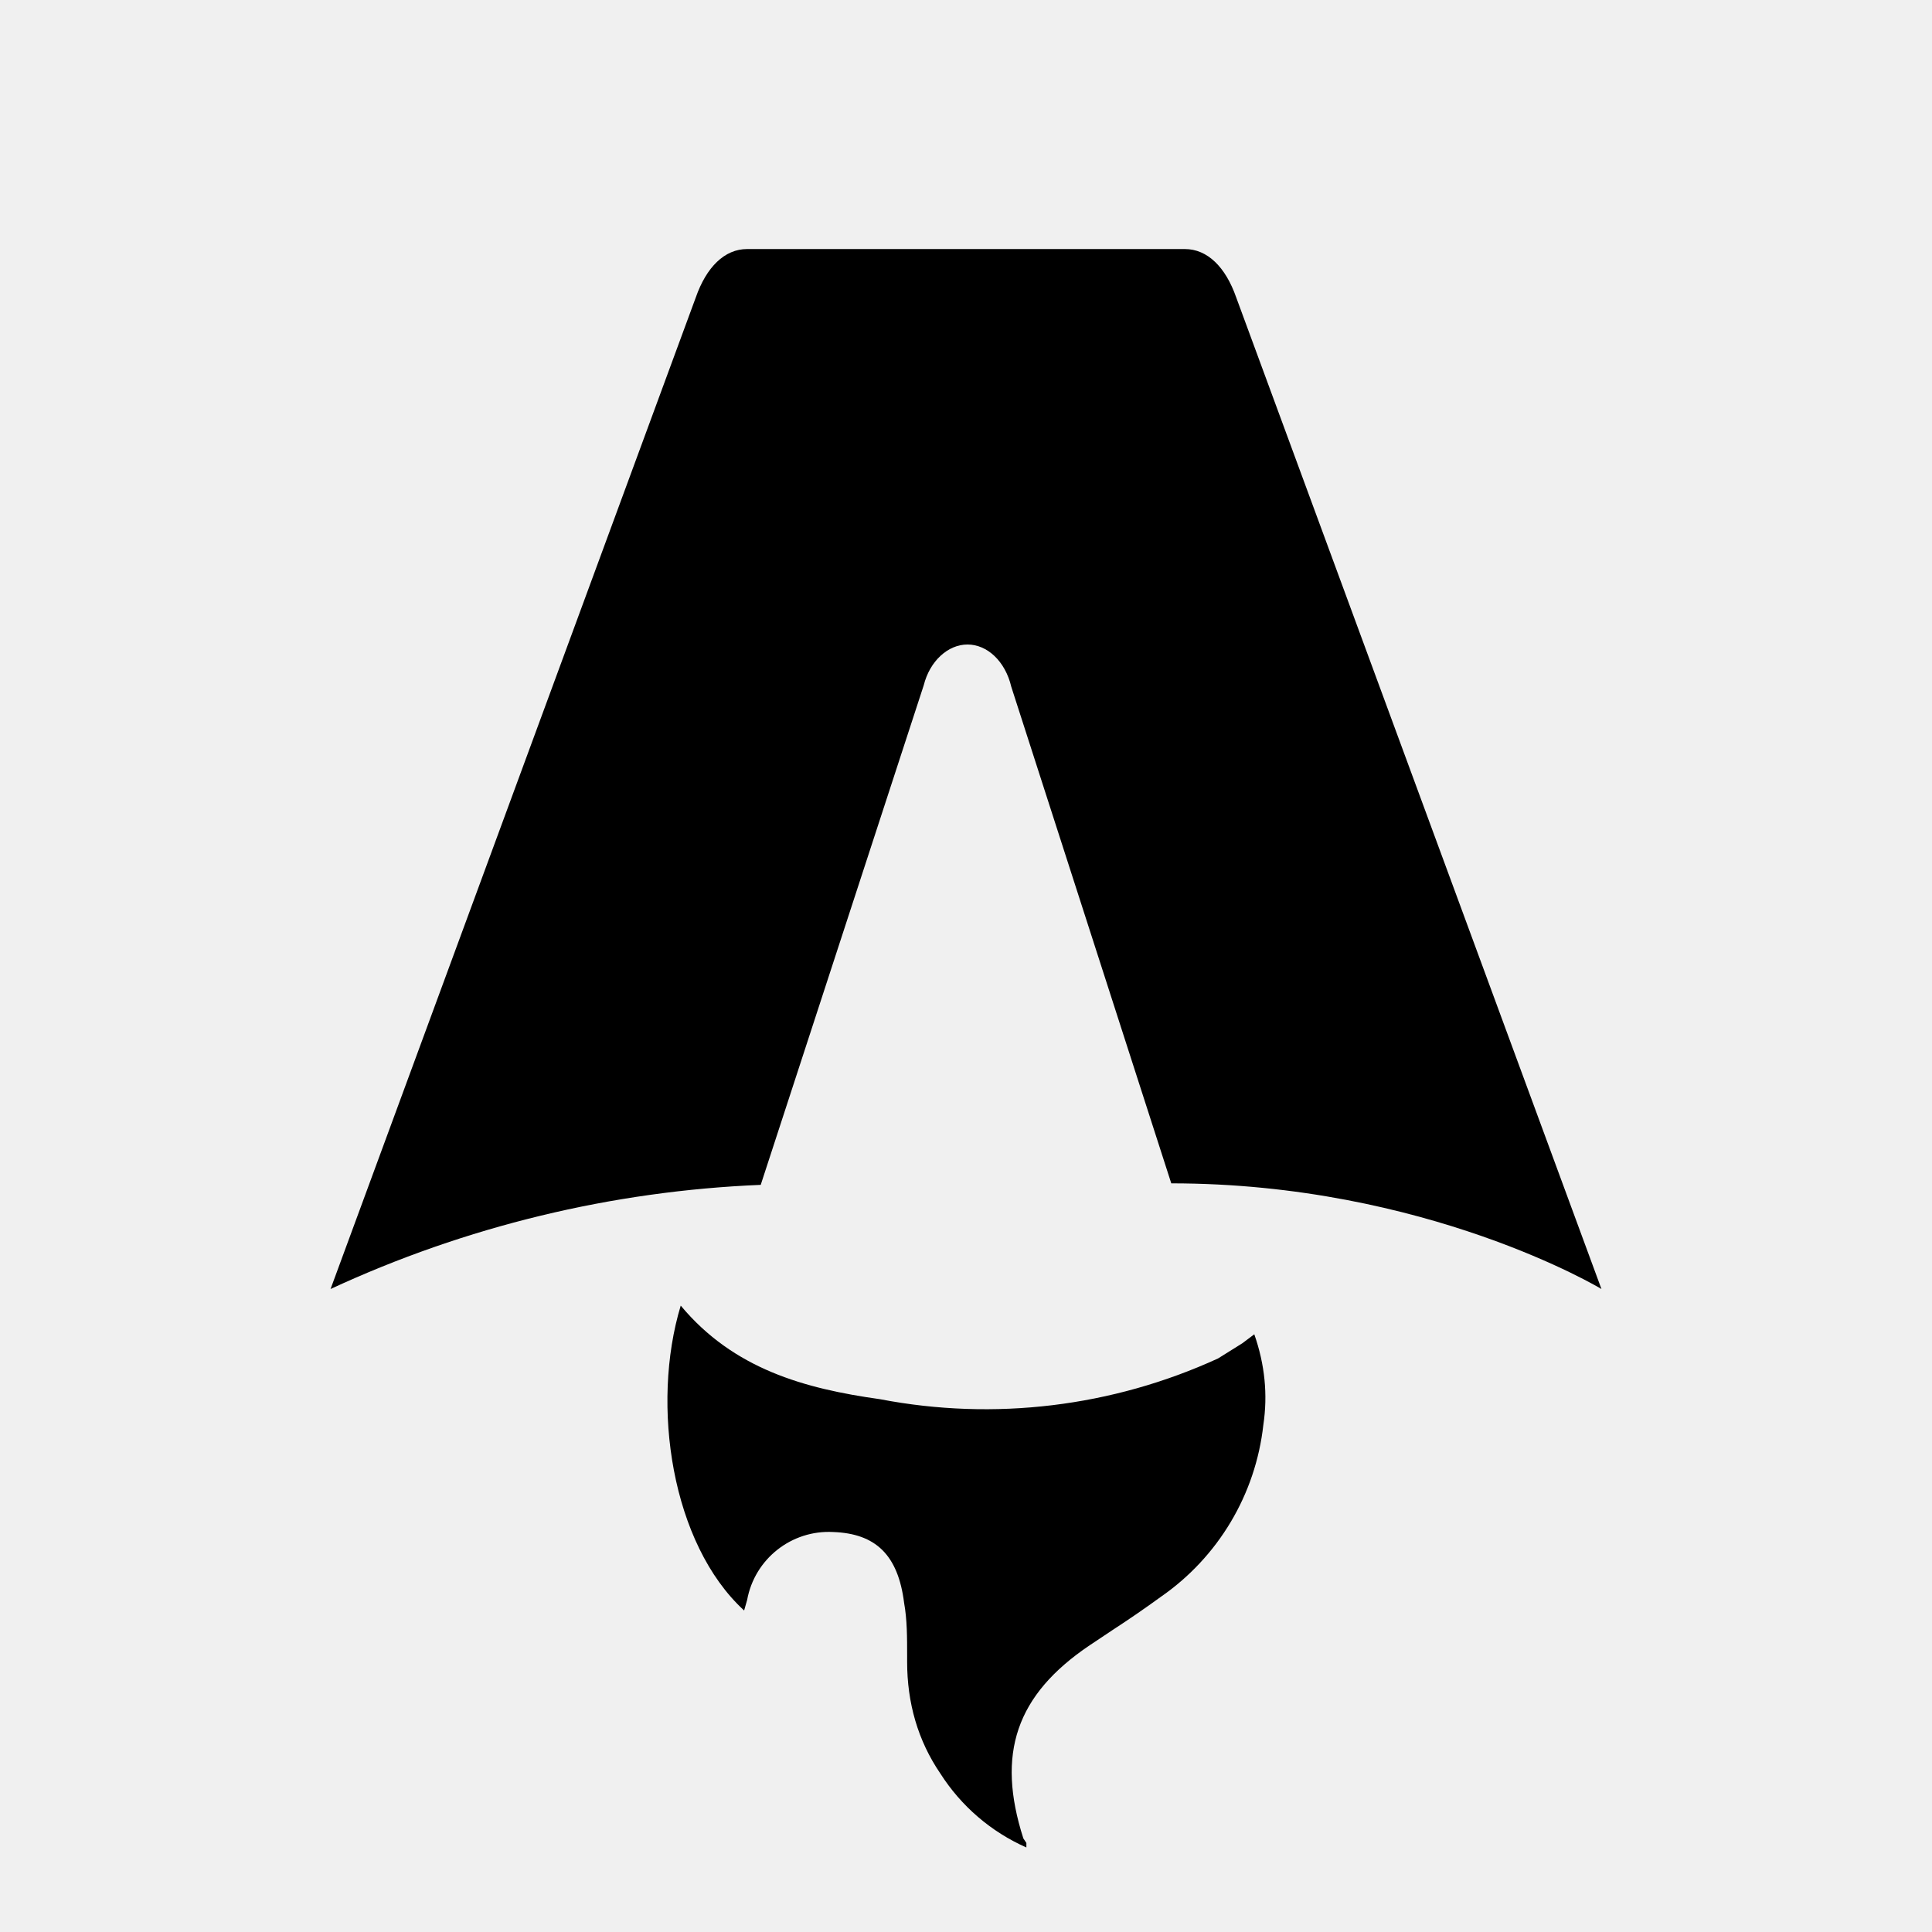
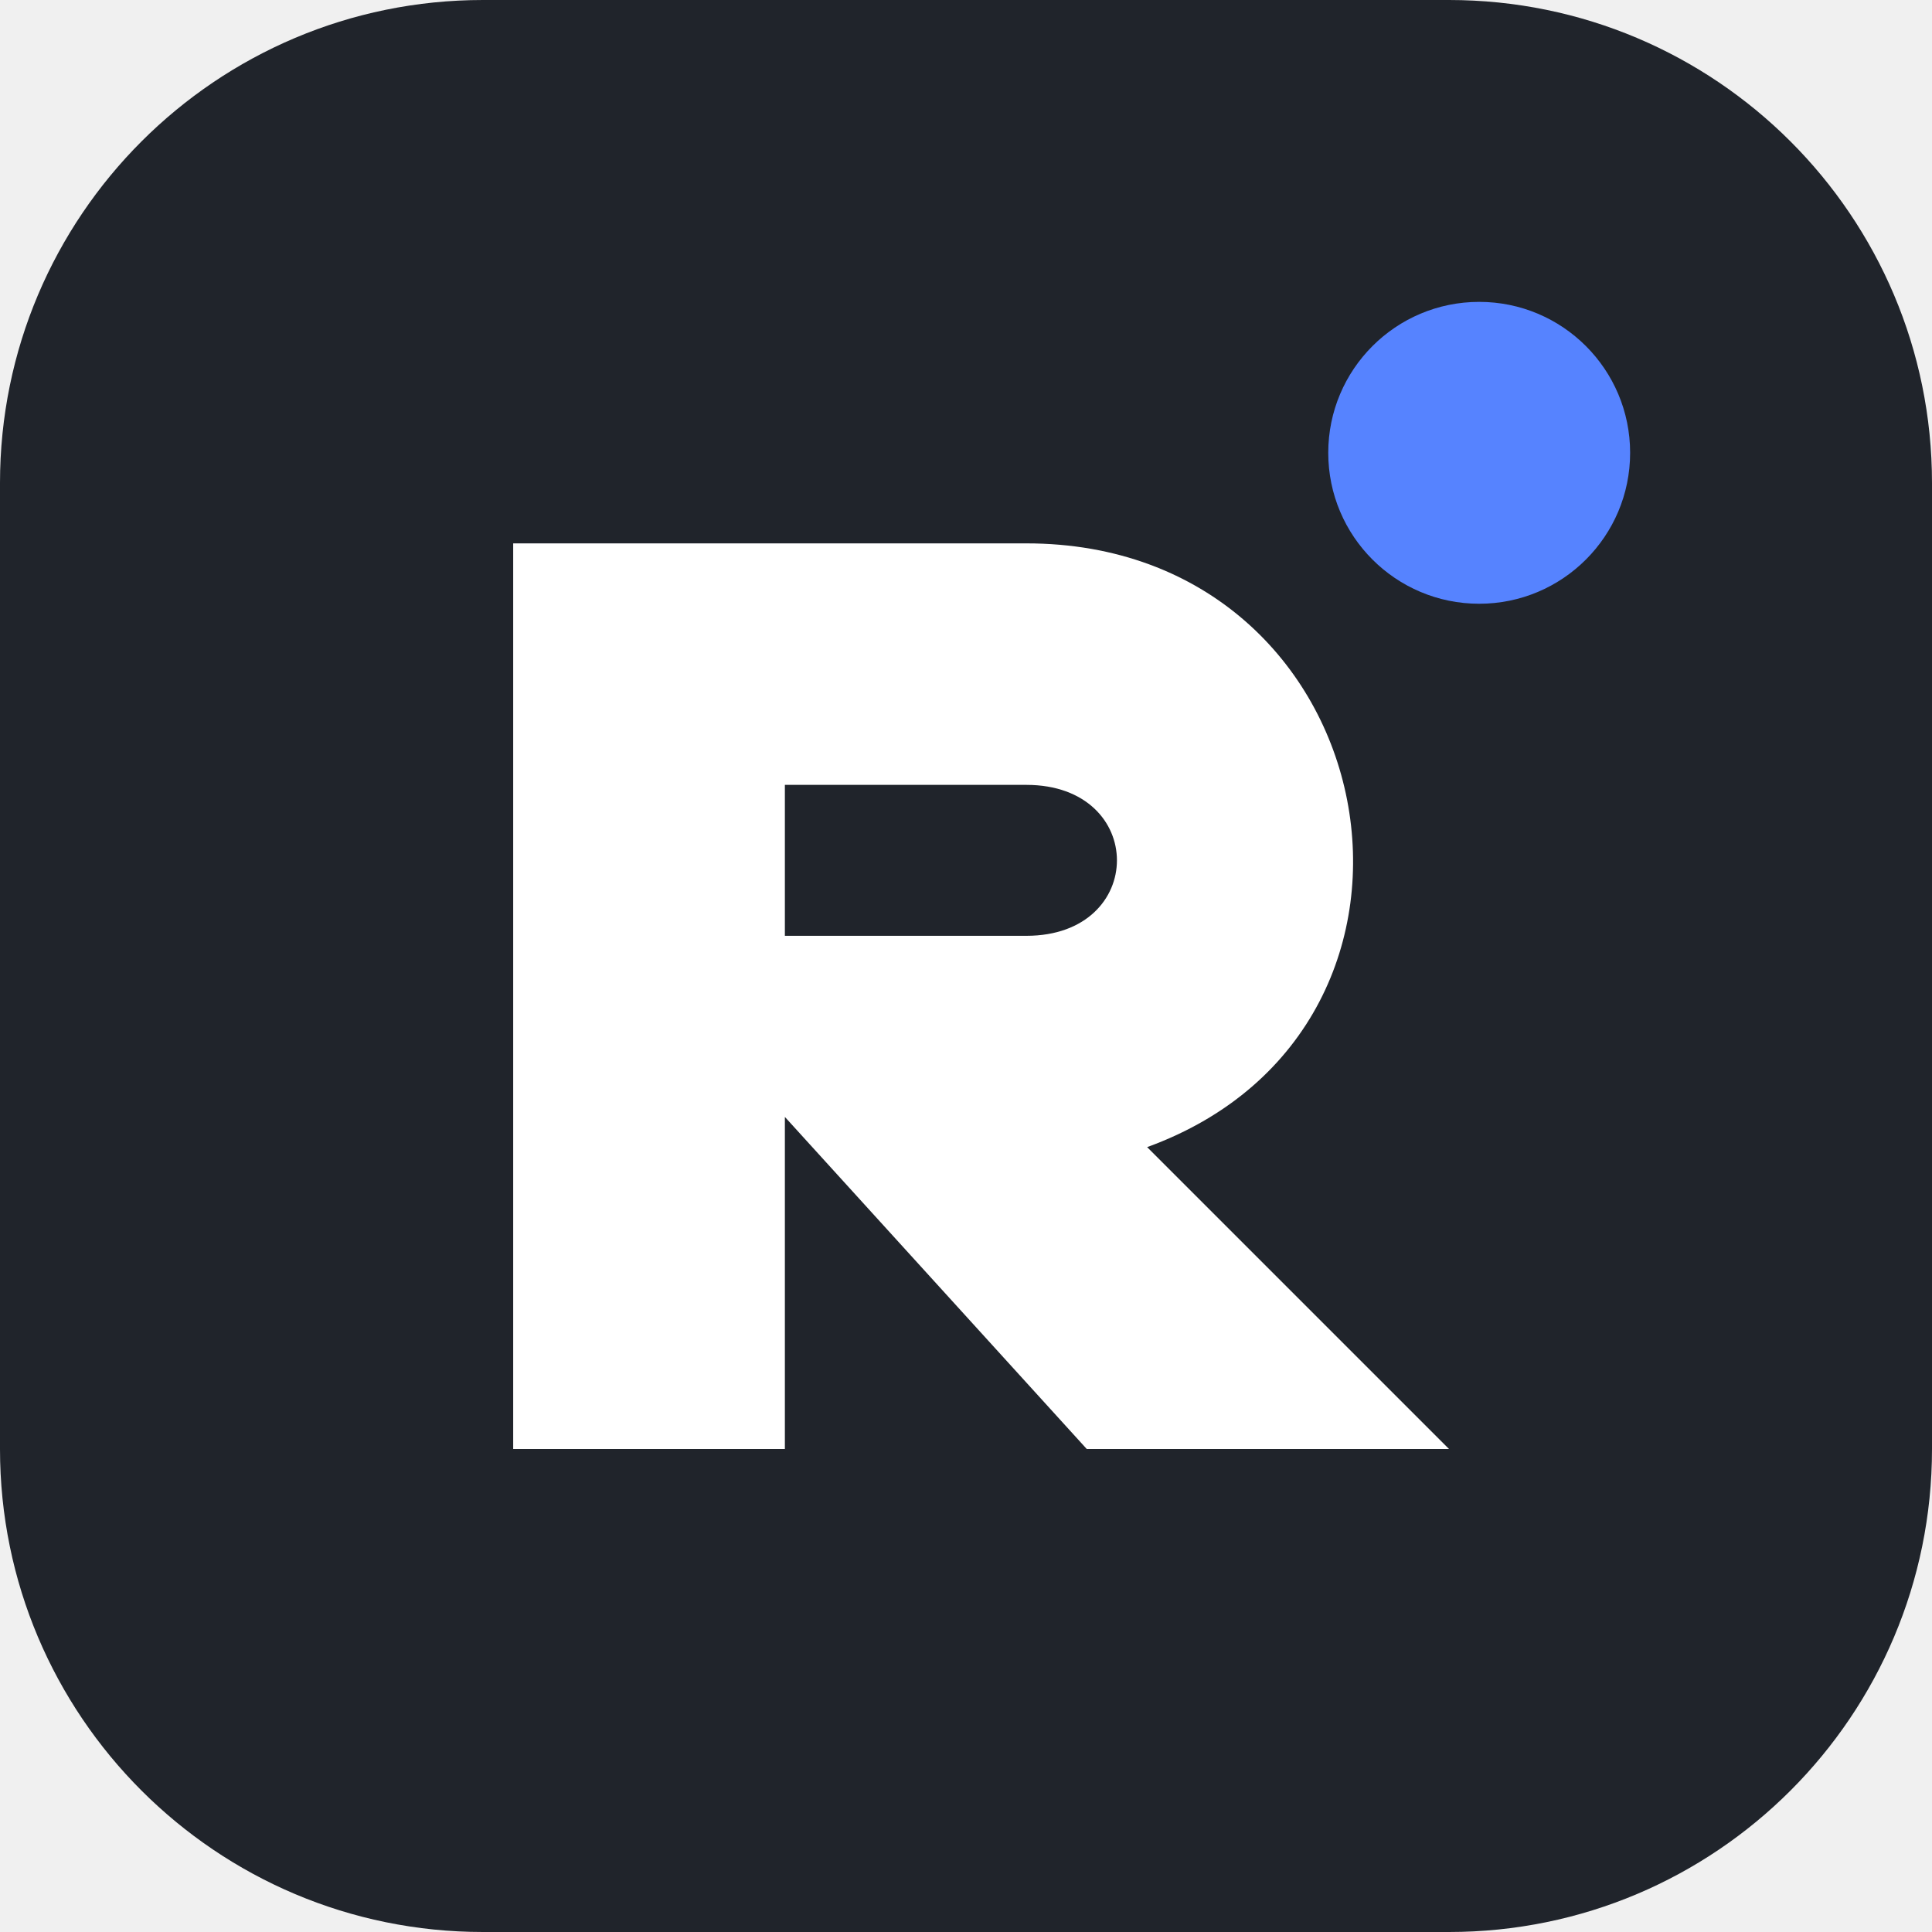
- <svg xmlns="http://www.w3.org/2000/svg" fill="none" viewBox="0 0 128 128">
-   <path d="M50.4 78.5a75.1 75.1 0 0 0-28.5 6.9l24.2-65.7c.7-2 1.9-3.2 3.4-3.2h29c1.5 0 2.7 1.2 3.4 3.2l24.2 65.7s-11.6-7-28.5-7L67 45.5c-.4-1.7-1.6-2.8-2.9-2.8-1.3 0-2.5 1.1-2.9 2.7L50.4 78.5Zm-1.1 28.2Zm-4.2-20.2c-2 6.6-.6 15.8 4.2 20.2a17.5 17.5 0 0 1 .2-.7 5.5 5.5 0 0 1 5.7-4.5c2.8.1 4.3 1.5 4.7 4.7.2 1.1.2 2.3.2 3.5v.4c0 2.7.7 5.2 2.2 7.4a13 13 0 0 0 5.7 4.9v-.3l-.2-.3c-1.8-5.6-.5-9.5 4.4-12.8l1.5-1a73 73 0 0 0 3.2-2.2 16 16 0 0 0 6.8-11.4c.3-2 .1-4-.6-6l-.8.6-1.6 1a37 37 0 0 1-22.4 2.7c-5-.7-9.7-2-13.2-6.2Z" />
-   <style>
-         path { fill: #000; }
-         @media (prefers-color-scheme: dark) {
-             path { fill: #FFF; }
-         }
-     </style>
+ <svg xmlns="http://www.w3.org/2000/svg" viewBox="0 0 64 64">
+   <rect width="64" height="64" rx="16" fill="#20242b" />
+   <path d="M19 18h15c12 0 15 16 4 20l10 10H36L26 37v11h-9V18zm7 8v5h8c4 0 4-5 0-5z" fill="white" />
+   <circle cx="49" cy="15" r="5" fill="#5683ff" />
</svg>
